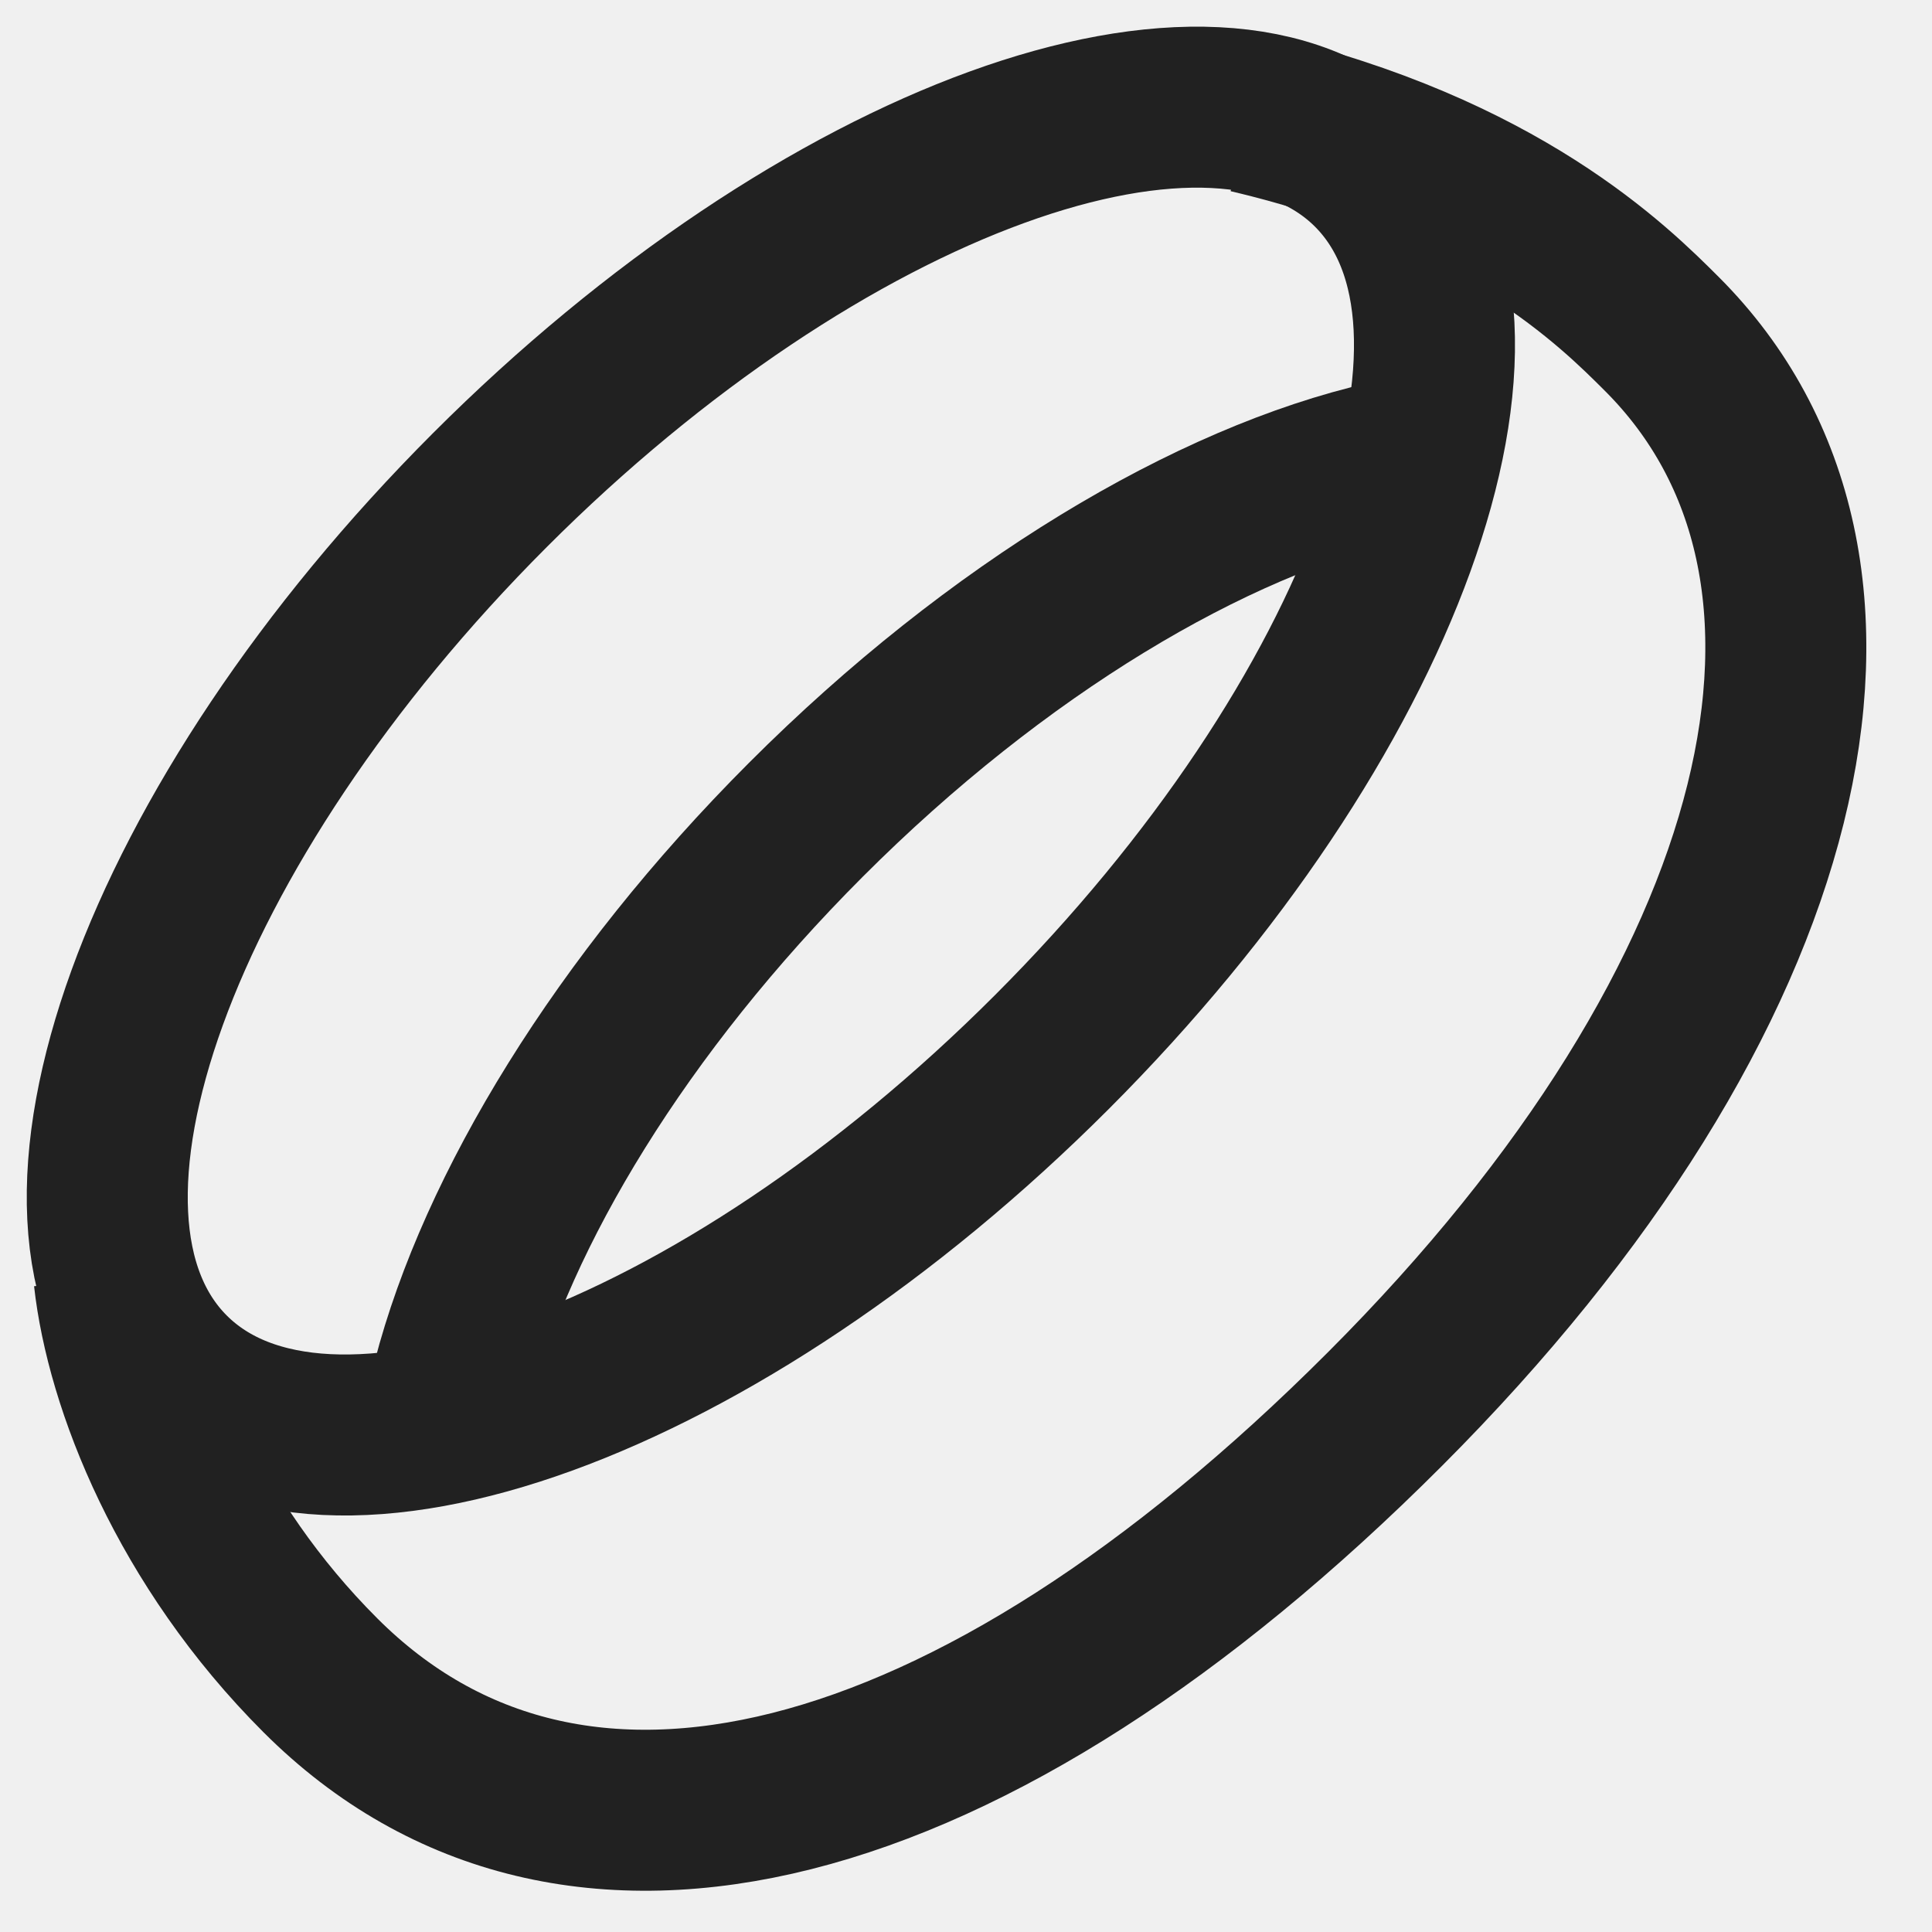
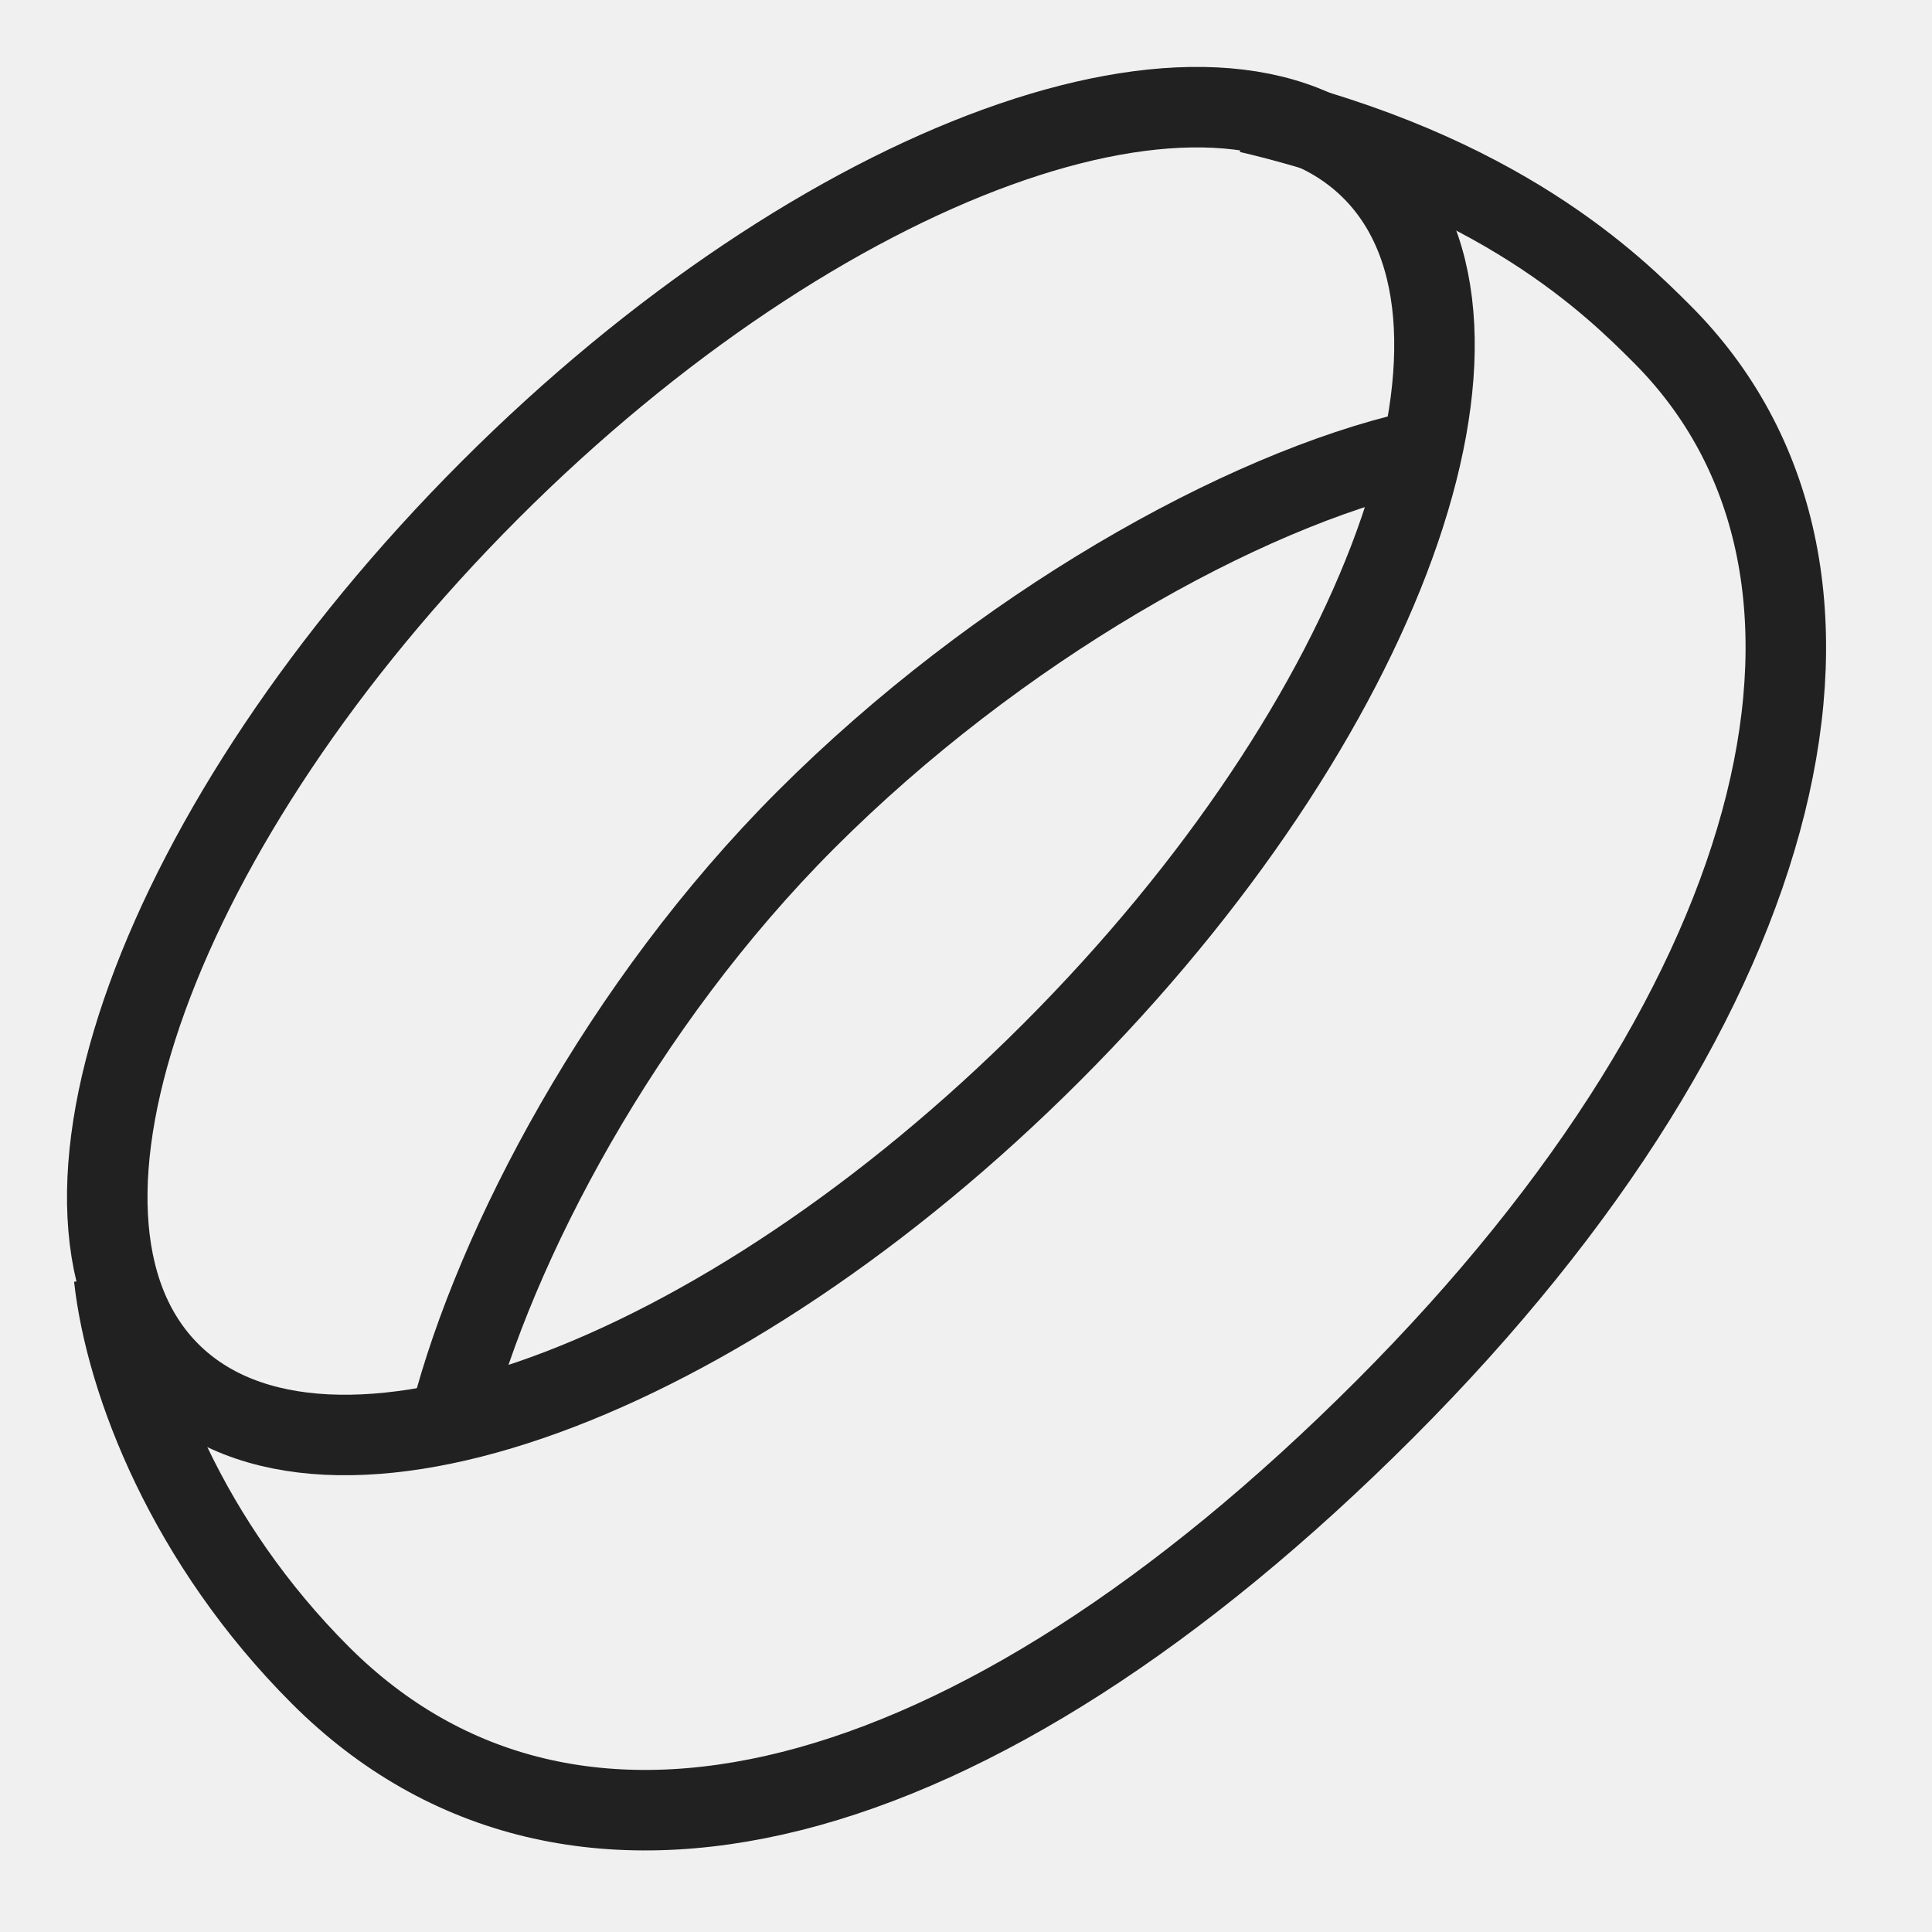
<svg xmlns="http://www.w3.org/2000/svg" width="60" height="60" viewBox="0 0 60 60" fill="none">
  <g clip-path="url(#clip0_500_1870)">
-     <ellipse cx="23.94" cy="23.947" rx="26.404" ry="12.341" transform="rotate(-45.0201 23.9396 23.9467)" stroke="#212121" stroke-width="5" />
-     <path d="M38.791 3.504C46.574 5.335 50.145 8.907 51.61 10.371C58.849 17.605 55.826 30.936 43.007 43.764C30.188 56.592 17.733 59.805 9.952 52.03C5.832 47.912 3.909 42.965 3.543 39.669" stroke="#212121" stroke-width="5" />
-     <path d="M43.069 14.33C37.627 15.568 30.98 19.502 25.027 25.459C19.292 31.198 15.435 37.58 14.056 42.906" stroke="#212121" stroke-width="5" />
+     <ellipse cx="23.94" cy="23.947" rx="26.404" ry="12.341" transform="rotate(-45.0201 23.9396 23.9467)" stroke="#212121" stroke-width="2.5" />
+     <path d="M38.791 3.502C46.574 5.333 50.145 8.906 51.61 10.369C58.849 17.603 55.826 30.934 43.007 43.762C30.188 56.59 17.733 59.803 9.952 52.028C5.832 47.91 3.909 42.963 3.543 39.667" stroke="#212121" stroke-width="2.5" />
+     <path d="M44 14C38.559 15.238 30.98 19.503 25.027 25.46C19.292 31.199 15.379 38.675 14 44" stroke="#212121" stroke-width="2.5" />
  </g>
  <defs>
    <clipPath id="clip0_500_1870">
      <rect width="60" height="60" fill="white" />
    </clipPath>
  </defs>
</svg>
